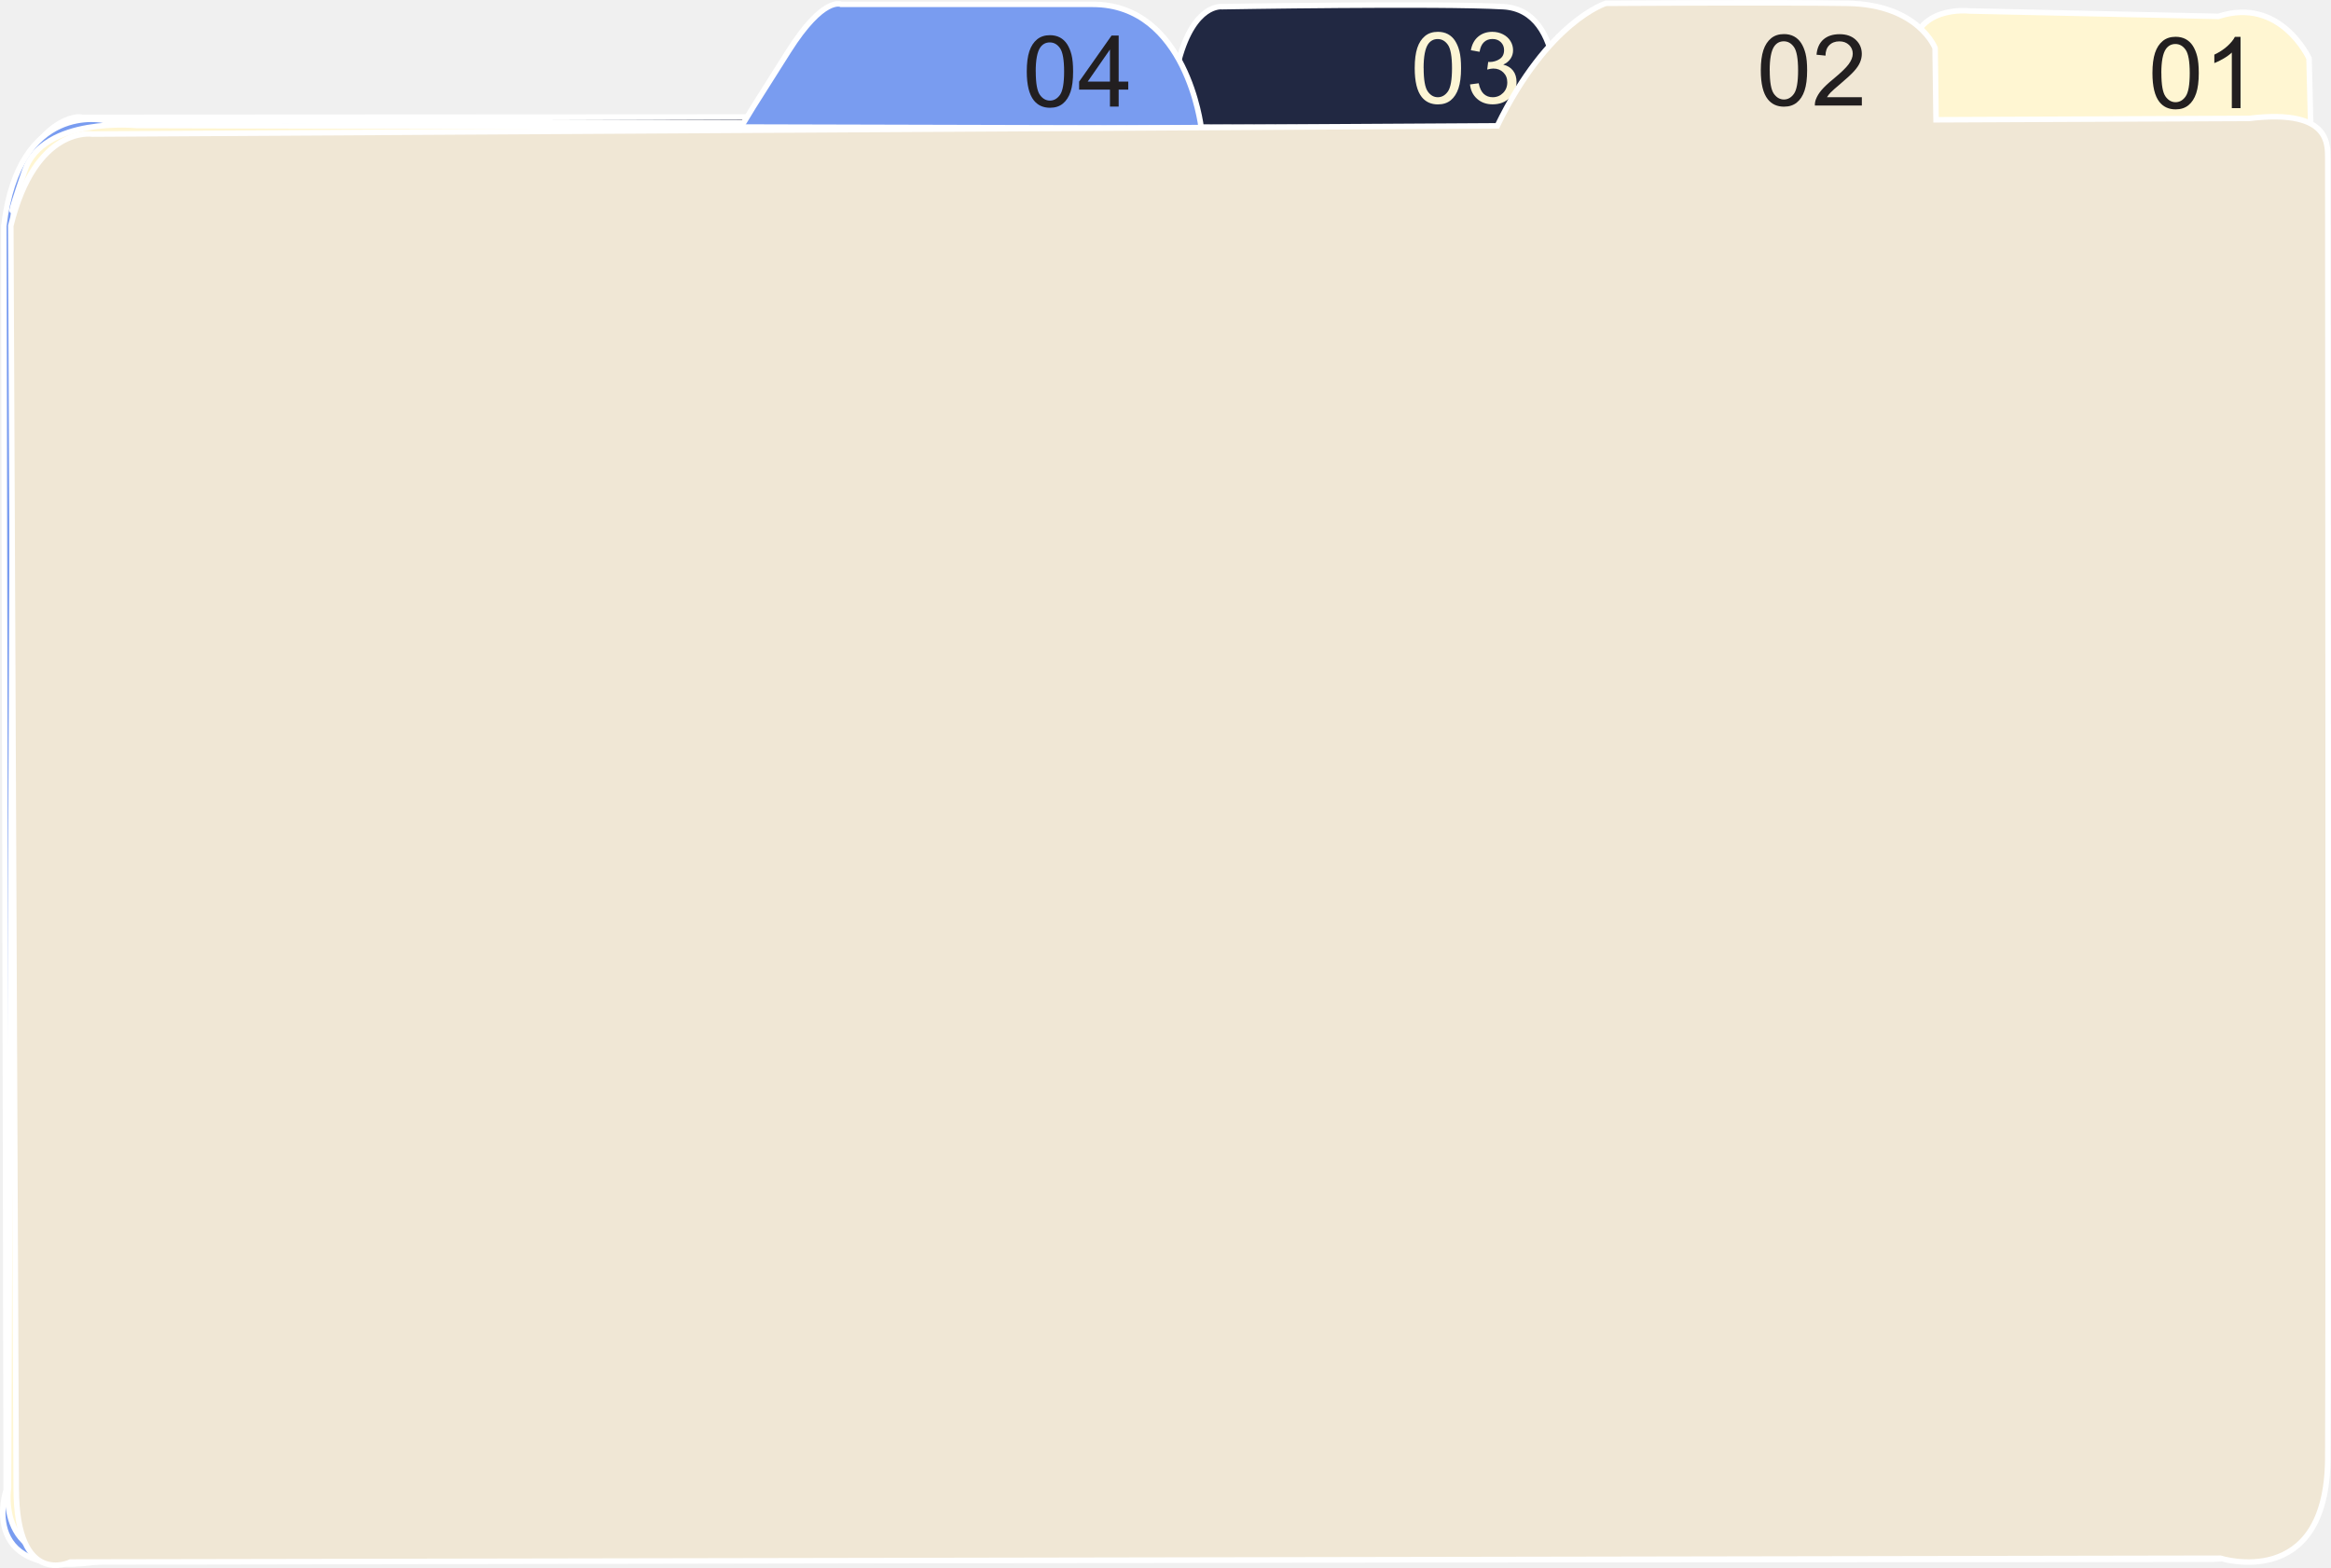
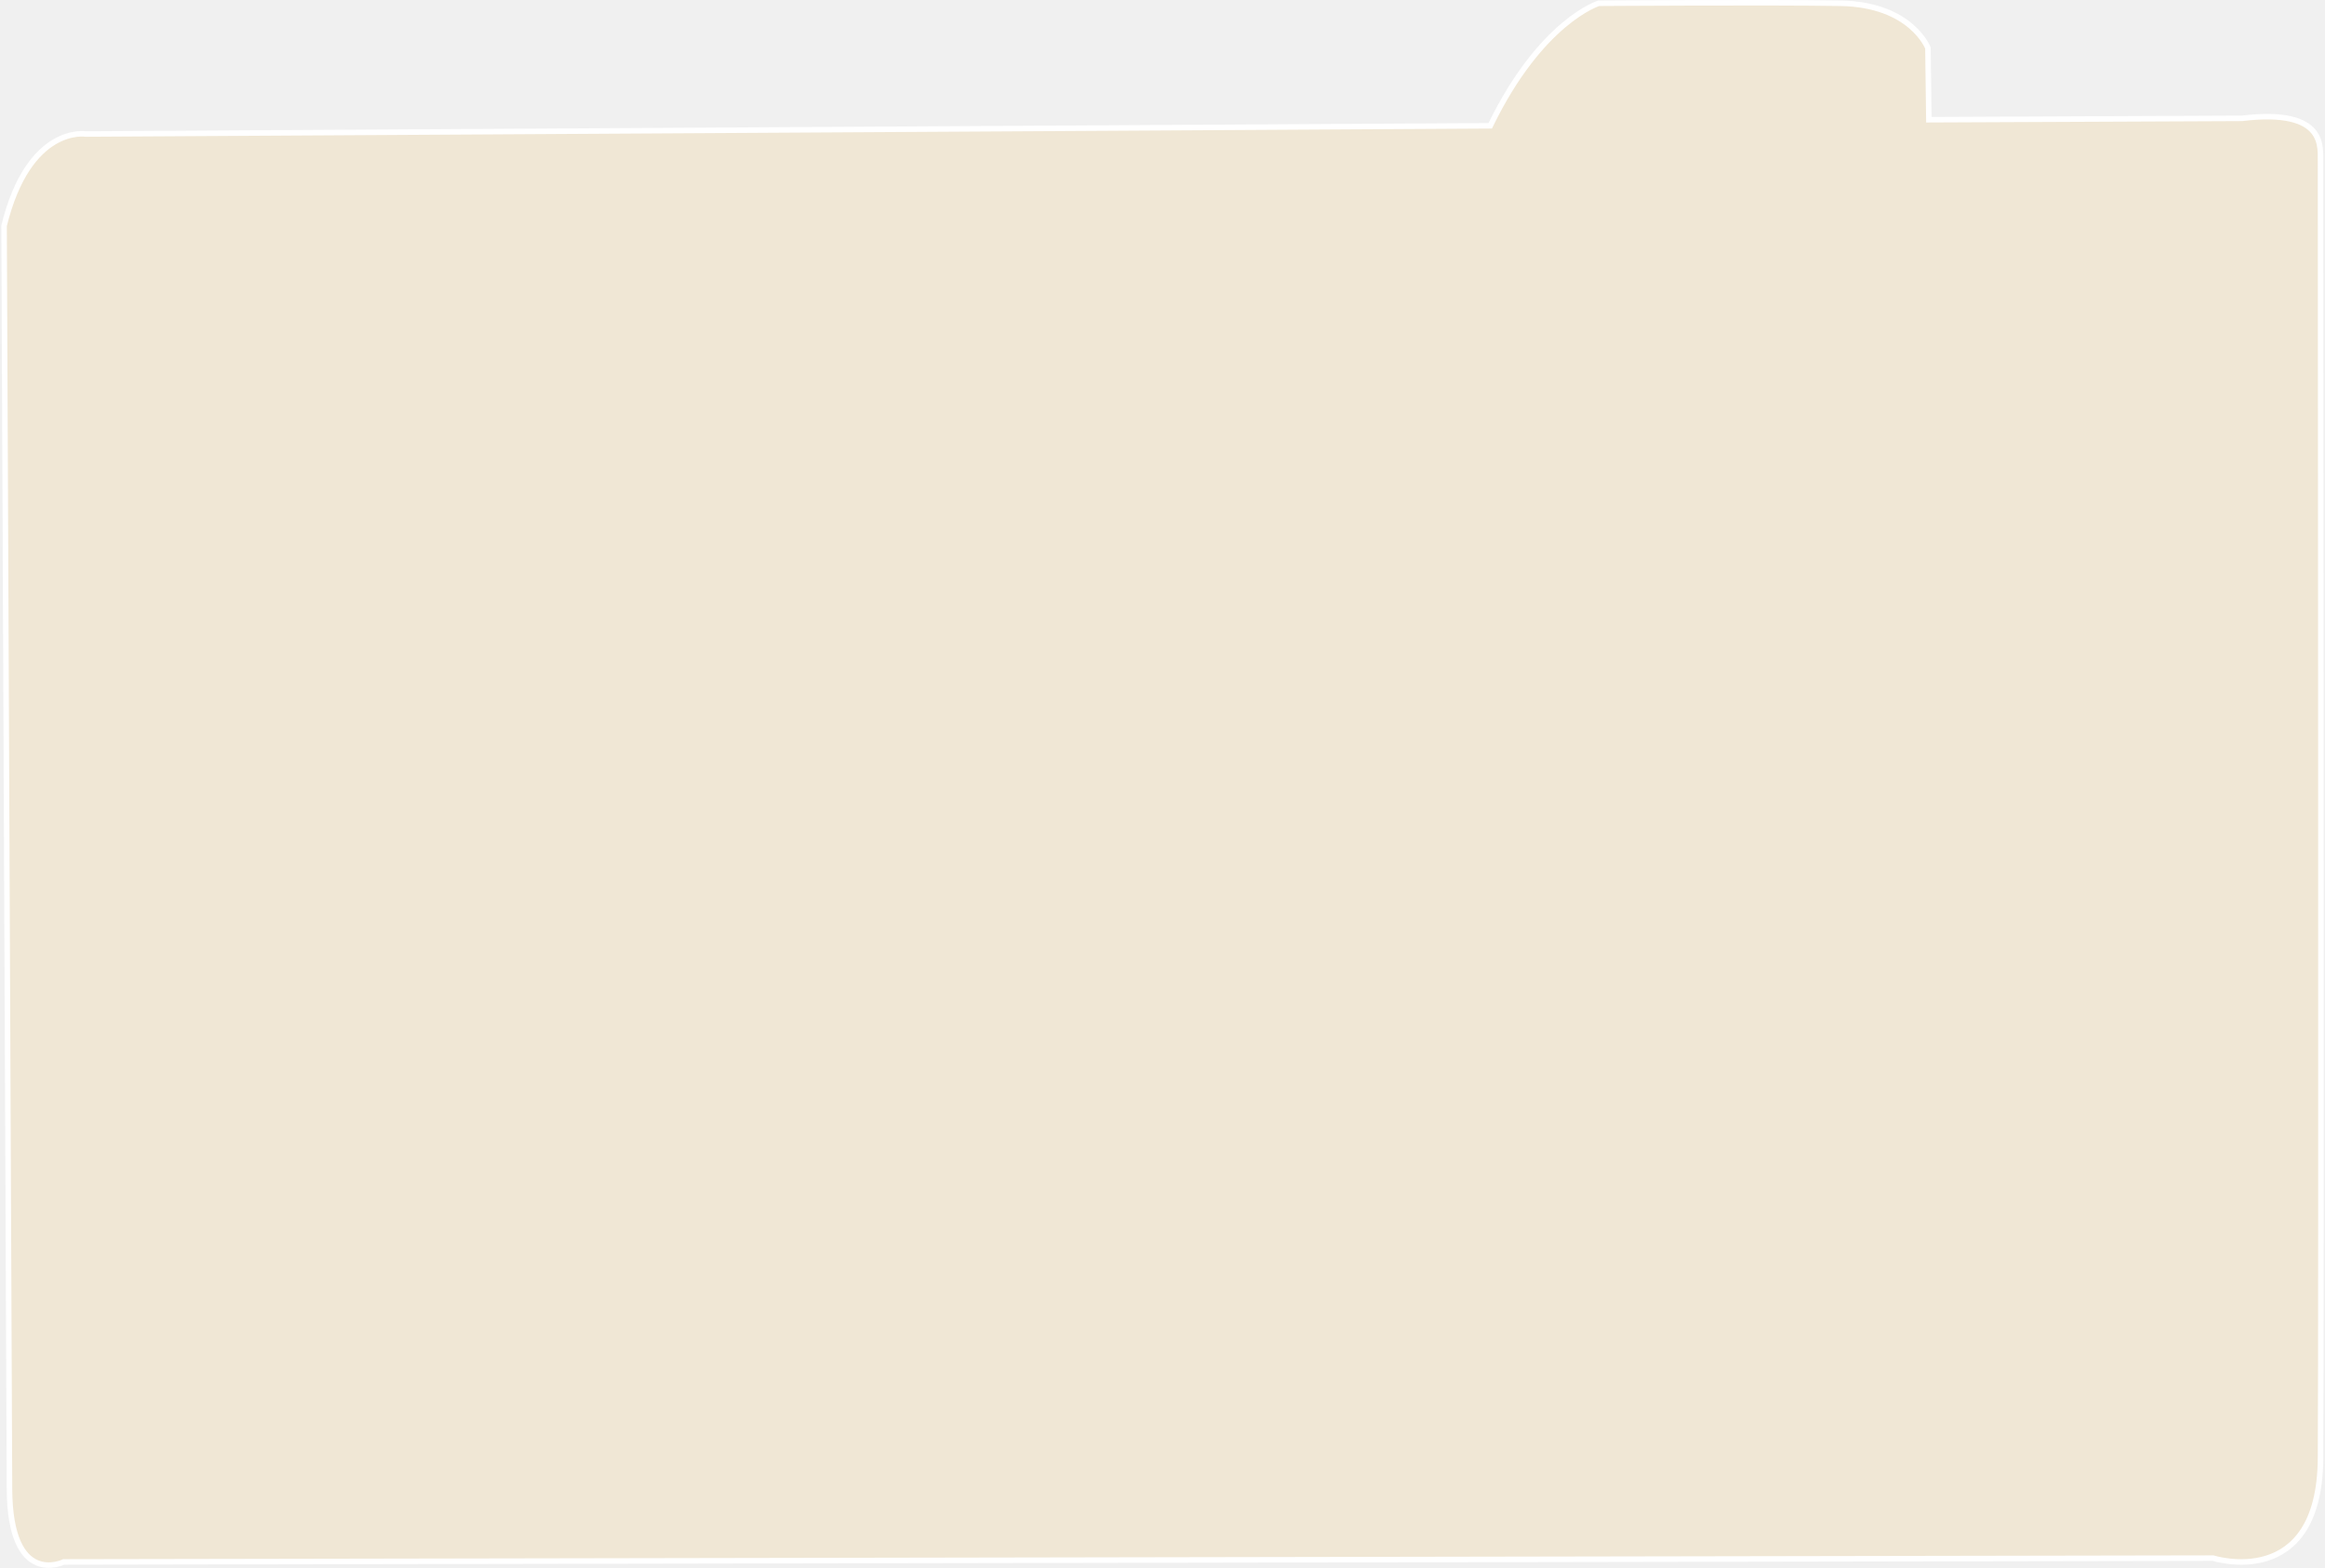
- <svg xmlns="http://www.w3.org/2000/svg" id="Layer_1" data-name="Layer 1" viewBox="0 0 422.58 284.3">
+ <svg xmlns="http://www.w3.org/2000/svg" id="Layer_1" data-name="Layer 1" viewBox="0 0 421.59 284.3">
  <defs>
    <style>
      .cls-1 {
-         fill: #fff6d2;
-       }
- 
-       .cls-1, .cls-2, .cls-3, .cls-4 {
+         fill: #f0e7d5;
        stroke: #fff;
        stroke-miterlimit: 10;
      }
- 
-       .cls-2 {
-         fill: #f0e7d5;
-       }
- 
-       .cls-5 {
-         fill: #fcf5d5;
-       }
- 
-       .cls-6 {
-         isolation: isolate;
-       }
- 
-       .cls-3 {
-         fill: #799cf0;
-       }
- 
-       .cls-7 {
-         fill: #221f20;
-       }
- 
-       .cls-4 {
-         fill: #212842;
-       }
    </style>
  </defs>
-   <g>
-     <path class="cls-4" d="M420.01,30.12s.67-9.18-4.79-9.23c-6.13-.05-133.21.56-133.21.56,0,0,2.23-19.57-9.48-20.24s-51,0-51,0c0,0-5.02-.66-7.8,9.65l-2.79,10.31-196.13.11c-.86-.5-10.8.86-13.2,19.21l.43,229.05s-4.35,18.61,18.03,12.79l381.55-.22s16.99-.13,18.24-9.11.15-242.89.15-242.89Z" />
-     <g class="cls-6">
-       <g class="cls-6">
-         <g class="cls-6">
-           <path class="cls-5" d="M256.47,12.36c0-1.52.16-2.75.47-3.68.31-.93.78-1.64,1.4-2.15s1.4-.76,2.33-.76c.69,0,1.3.14,1.82.42s.95.68,1.29,1.2c.34.53.61,1.16.8,1.92.19.75.29,1.77.29,3.05,0,1.51-.16,2.73-.47,3.66s-.78,1.65-1.39,2.15c-.62.51-1.4.76-2.34.76-1.24,0-2.22-.45-2.93-1.34-.85-1.07-1.27-2.82-1.27-5.24ZM258.09,12.36c0,2.12.25,3.52.74,4.22s1.11,1.05,1.83,1.05,1.34-.35,1.83-1.05.74-2.11.74-4.22-.25-3.53-.74-4.23-1.11-1.05-1.85-1.05-1.31.31-1.74.92c-.54.79-.82,2.24-.82,4.35Z" />
-           <path class="cls-5" d="M266.49,15.31l1.58-.21c.18.9.49,1.54.93,1.94.44.39.97.59,1.6.59.74,0,1.37-.26,1.88-.77s.77-1.15.77-1.92-.24-1.33-.71-1.8c-.47-.47-1.08-.71-1.81-.71-.3,0-.67.06-1.12.18l.18-1.39c.11.01.19.02.25.02.67,0,1.28-.18,1.82-.53s.81-.89.81-1.63c0-.58-.2-1.06-.59-1.44s-.9-.57-1.52-.57-1.13.19-1.54.58-.67.97-.79,1.74l-1.58-.28c.19-1.06.63-1.88,1.32-2.46s1.54-.88,2.56-.88c.7,0,1.35.15,1.94.45s1.04.71,1.36,1.23.47,1.08.47,1.66-.15,1.06-.45,1.52-.74.82-1.33,1.09c.76.18,1.35.54,1.78,1.09.42.55.63,1.25.63,2.08,0,1.12-.41,2.08-1.23,2.86-.82.78-1.86,1.17-3.11,1.17-1.13,0-2.07-.34-2.82-1.01s-1.17-1.55-1.28-2.62Z" />
-         </g>
-       </g>
-     </g>
-   </g>
-   <g>
-     <path class="cls-3" d="M418.94,273.62c-1.25,8.97-18.24,9.11-18.24,9.11l-381.55.22c-23.84,4.17-18.03-12.79-18.03-12.79L.69,40.98c2.72-22.77,18.23-19.14,18.23-19.14l115.88.43,1.77-2.91,6.37-10.08c6.37-10.08,9.55-8.49,9.55-8.49h45.63c16.98,0,19.63,22.26,19.63,22.26,0,0,172.44.56,187.62.03s13.71,7.54,13.71,7.54l-.15,243.01Z" />
-     <g class="cls-6">
-       <g class="cls-6">
-         <g class="cls-6">
-           <path class="cls-7" d="M186.14,12.97c0-1.52.16-2.75.47-3.68.31-.93.78-1.64,1.4-2.15s1.4-.76,2.33-.76c.69,0,1.3.14,1.82.42s.95.68,1.29,1.2c.34.53.61,1.16.8,1.92.19.75.29,1.77.29,3.05,0,1.51-.15,2.73-.46,3.66s-.78,1.65-1.39,2.15c-.62.51-1.4.76-2.34.76-1.24,0-2.22-.45-2.93-1.34-.85-1.07-1.28-2.82-1.28-5.24ZM187.77,12.97c0,2.12.25,3.52.74,4.22s1.11,1.05,1.83,1.05,1.34-.35,1.83-1.05.74-2.11.74-4.22-.25-3.53-.74-4.23-1.11-1.05-1.85-1.05-1.31.31-1.74.92c-.54.79-.82,2.24-.82,4.35Z" />
-           <path class="cls-7" d="M201.22,19.33v-3.08h-5.59v-1.45l5.88-8.35h1.29v8.35h1.74v1.45h-1.74v3.08h-1.58ZM201.22,14.79v-5.81l-4.03,5.81h4.03Z" />
-         </g>
-       </g>
-     </g>
-   </g>
-   <g>
-     <path class="cls-1" d="M419.1,30.9l-.5-20.32s-5.15-11.28-16.44-7.61l-45.14-.98s-10.3-1.23-10.55,8.34c-.25,9.57.25,13.25.25,13.25l-321.89-.83s-16.94-1.69-20.33,8.15-2.05,6.91-2.05,6.91l-.91,231.98s-2.76,16.74,18.66,11.58l380.92.99s20.31-1.12,19.48-18.08-1.51-233.39-1.51-233.39Z" />
-     <g class="cls-6">
-       <g class="cls-6">
-         <path class="cls-7" d="M390.21,13.26c0-1.52.16-2.75.47-3.68.31-.93.78-1.64,1.4-2.15s1.4-.76,2.33-.76c.69,0,1.3.14,1.82.42s.95.68,1.29,1.2c.34.53.61,1.16.8,1.92.19.75.29,1.77.29,3.05,0,1.51-.16,2.73-.47,3.66s-.78,1.65-1.39,2.15c-.62.51-1.4.76-2.34.76-1.24,0-2.22-.45-2.93-1.34-.85-1.07-1.27-2.82-1.27-5.24ZM391.83,13.26c0,2.12.25,3.52.74,4.22s1.11,1.05,1.83,1.05,1.34-.35,1.83-1.05.74-2.11.74-4.22-.25-3.53-.74-4.23-1.11-1.05-1.85-1.05-1.31.31-1.74.92c-.54.79-.82,2.24-.82,4.35Z" />
-         <path class="cls-7" d="M406.18,19.61h-1.58v-10.08c-.38.36-.88.73-1.5,1.09s-1.17.64-1.67.82v-1.53c.88-.42,1.66-.92,2.32-1.51s1.13-1.17,1.41-1.72h1.02v12.94Z" />
-       </g>
-     </g>
-   </g>
-   <path class="cls-2" d="M2.94,269.95L1.96,40.94c4.51-18.3,14.78-16.63,14.78-16.63l254.7-1.49c9.24-19.02,19.69-22.22,19.69-22.22,0,0,30.95-.21,43.81,0,12.86.21,15.87,8.12,15.87,8.12l.17,13,56.76-.25c15.7-1.9,14.13,5.63,14.26,7.88,0,0,.18,210.89,0,235.11s-19.48,18.08-19.48,18.08l-389.74.69s-9.77,4.8-9.84-13.27Z" />
-   <g class="cls-6">
-     <g class="cls-6">
-       <g class="cls-6">
-         <path class="cls-7" d="M319.21,12.77c0-1.52.16-2.75.47-3.68.31-.93.78-1.64,1.4-2.15s1.4-.76,2.33-.76c.69,0,1.3.14,1.82.42s.95.68,1.29,1.2c.34.53.61,1.16.8,1.92.19.75.29,1.77.29,3.05,0,1.51-.16,2.73-.47,3.66s-.77,1.65-1.39,2.15c-.62.51-1.4.76-2.34.76-1.24,0-2.22-.45-2.93-1.34-.85-1.07-1.27-2.82-1.27-5.24ZM320.83,12.77c0,2.12.25,3.52.74,4.22s1.11,1.05,1.83,1.05,1.34-.35,1.83-1.05.74-2.11.74-4.22-.25-3.53-.74-4.23-1.11-1.05-1.85-1.05-1.31.31-1.74.92c-.54.79-.82,2.24-.82,4.35Z" />
-         <path class="cls-7" d="M337.53,17.61v1.52h-8.52c-.01-.38.05-.75.18-1.1.22-.58.56-1.15,1.04-1.71s1.17-1.21,2.07-1.95c1.4-1.15,2.35-2.06,2.84-2.73s.74-1.31.74-1.9c0-.63-.22-1.16-.67-1.59-.45-.43-1.03-.65-1.75-.65-.76,0-1.37.23-1.83.69s-.69,1.09-.69,1.9l-1.63-.17c.11-1.21.53-2.14,1.26-2.77.73-.63,1.7-.95,2.93-.95s2.21.34,2.94,1.03,1.08,1.54,1.08,2.55c0,.52-.11,1.02-.32,1.52s-.56,1.02-1.05,1.57-1.3,1.31-2.44,2.27c-.95.8-1.56,1.34-1.83,1.62s-.49.57-.67.86h6.32Z" />
-       </g>
-     </g>
-   </g>
+   <path class="cls-1" d="M1.72,269.95L.74,40.93c4.51-18.3,14.78-16.63,14.78-16.63l254.7-1.49c9.24-19.02,19.69-22.22,19.69-22.22,0,0,30.95-.21,43.81,0s15.87,8.12,15.87,8.12l.17,13,56.76-.25c15.7-1.9,14.13,5.63,14.26,7.88,0,0,.18,210.89,0,235.11-.18,24.22-19.48,18.08-19.48,18.08l-389.74.69s-9.77,4.8-9.84-13.27h0Z" />
</svg>
